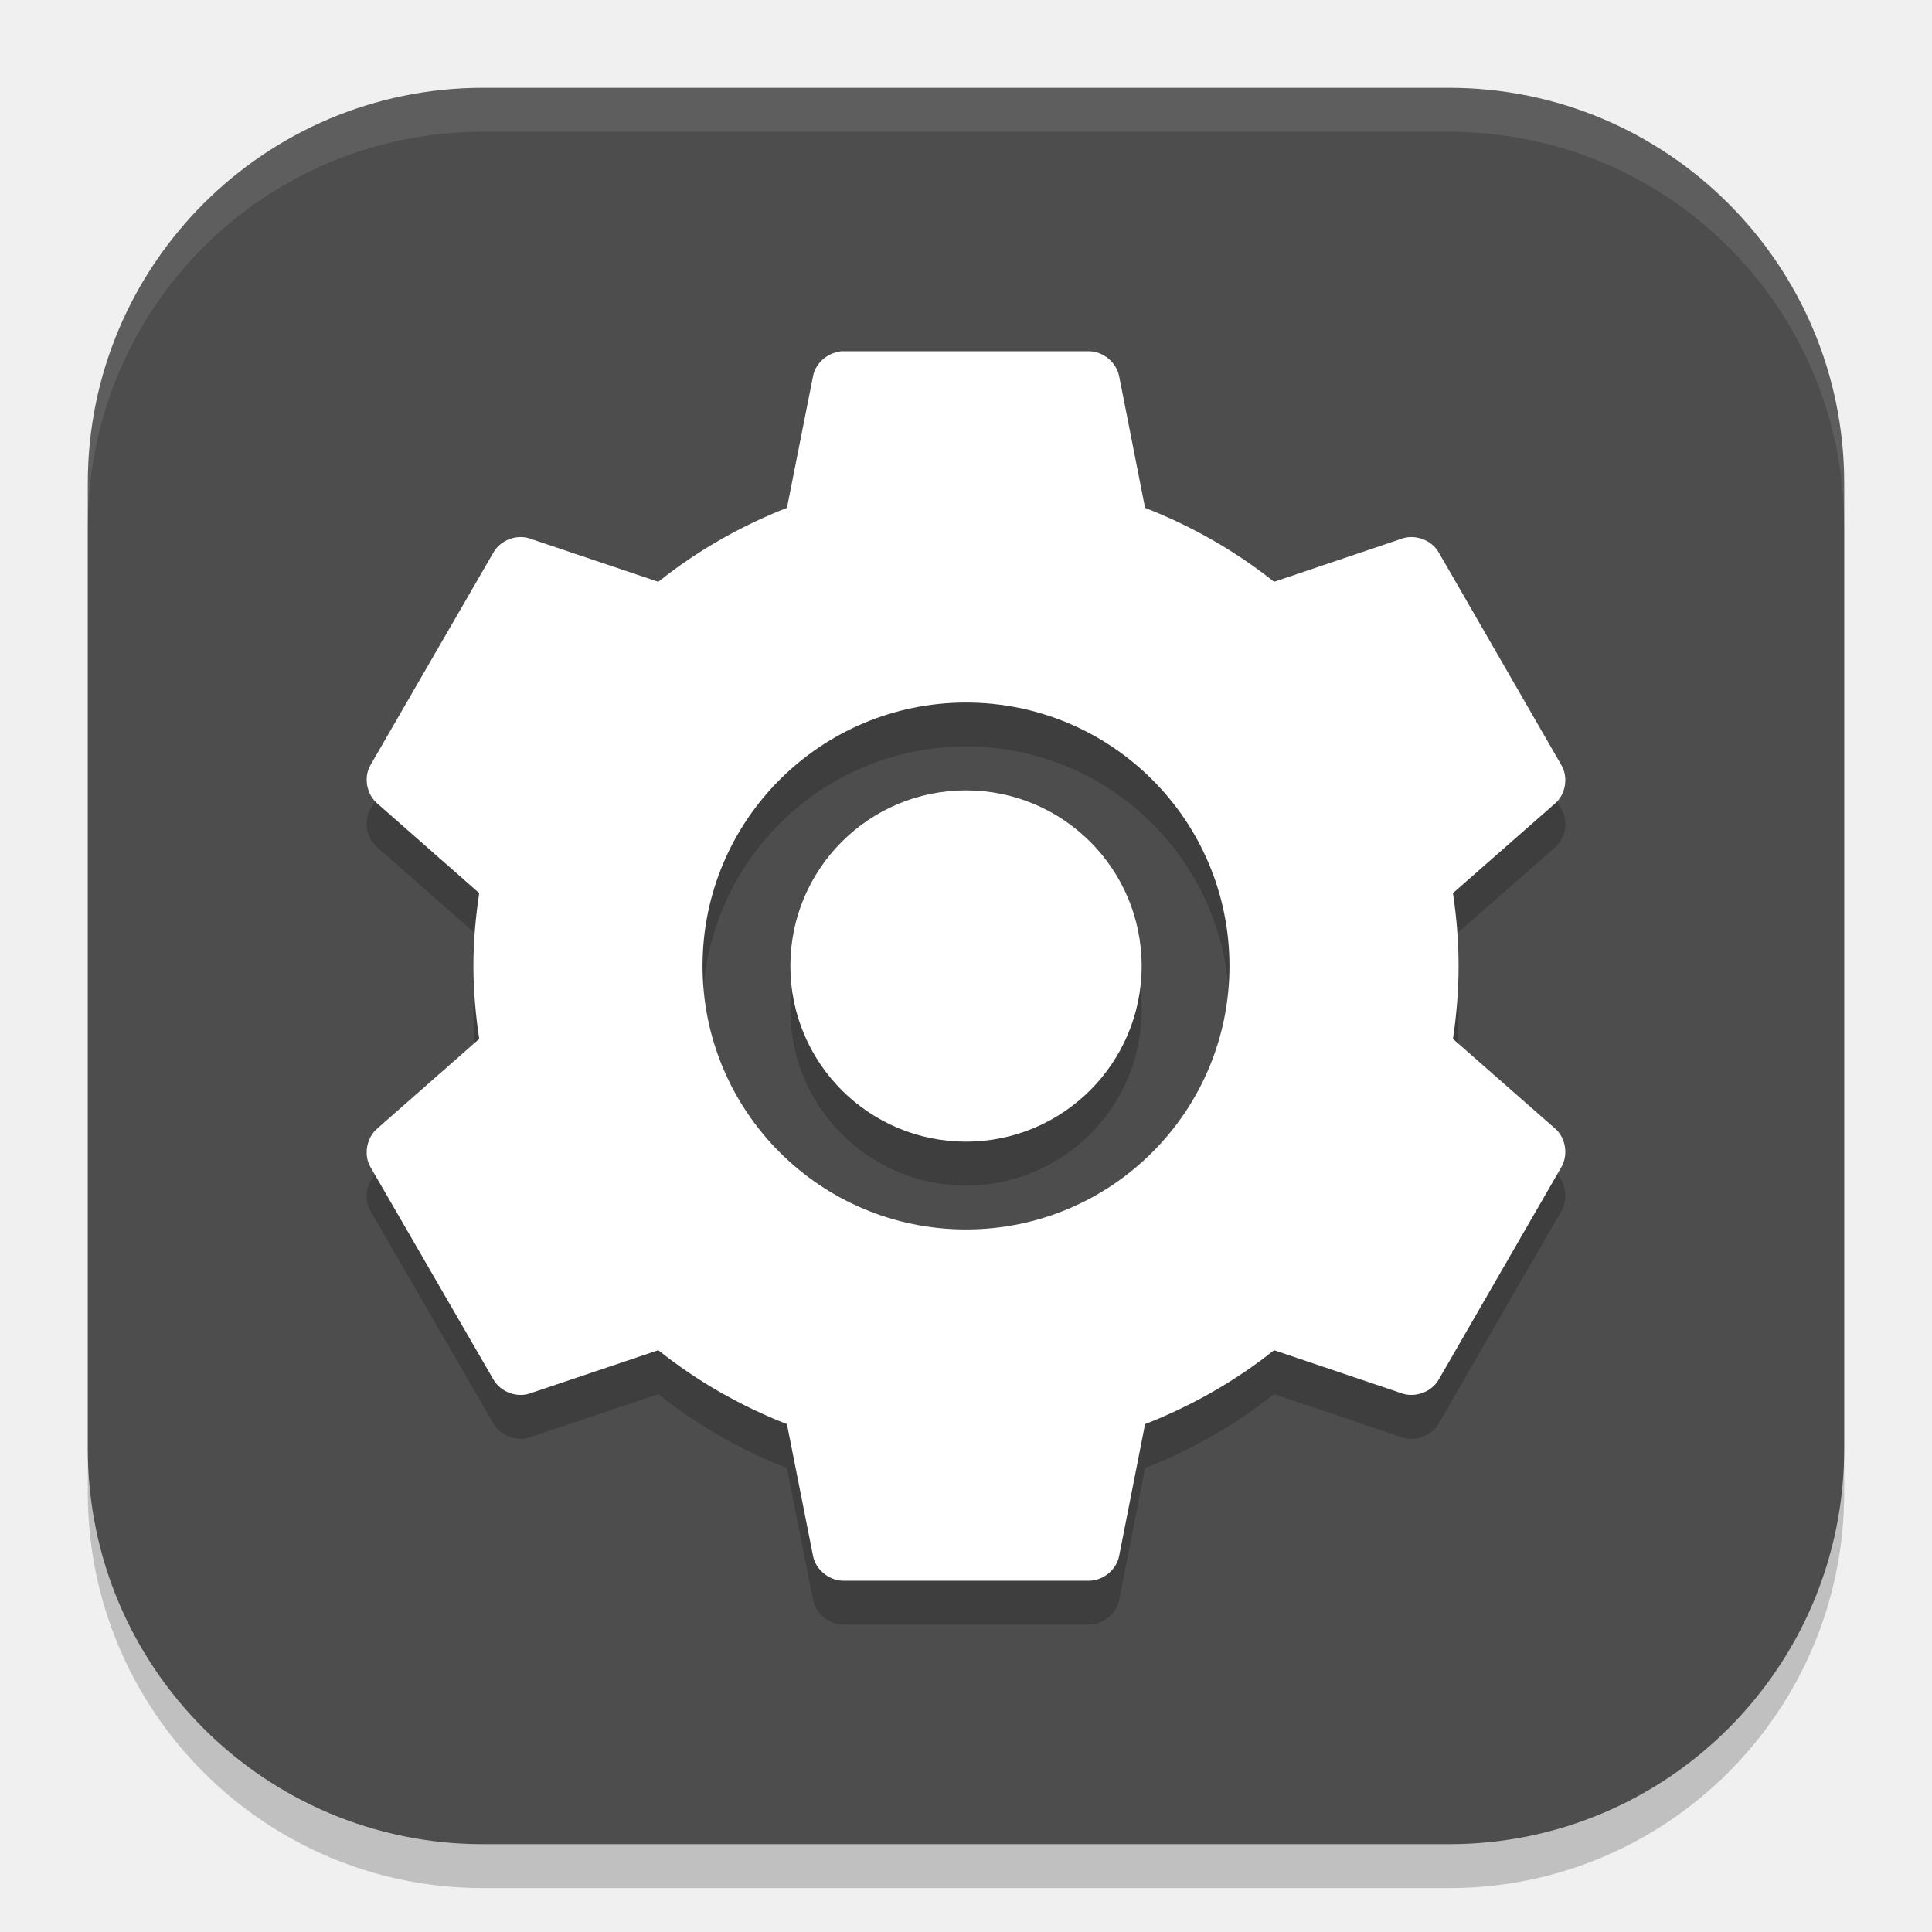
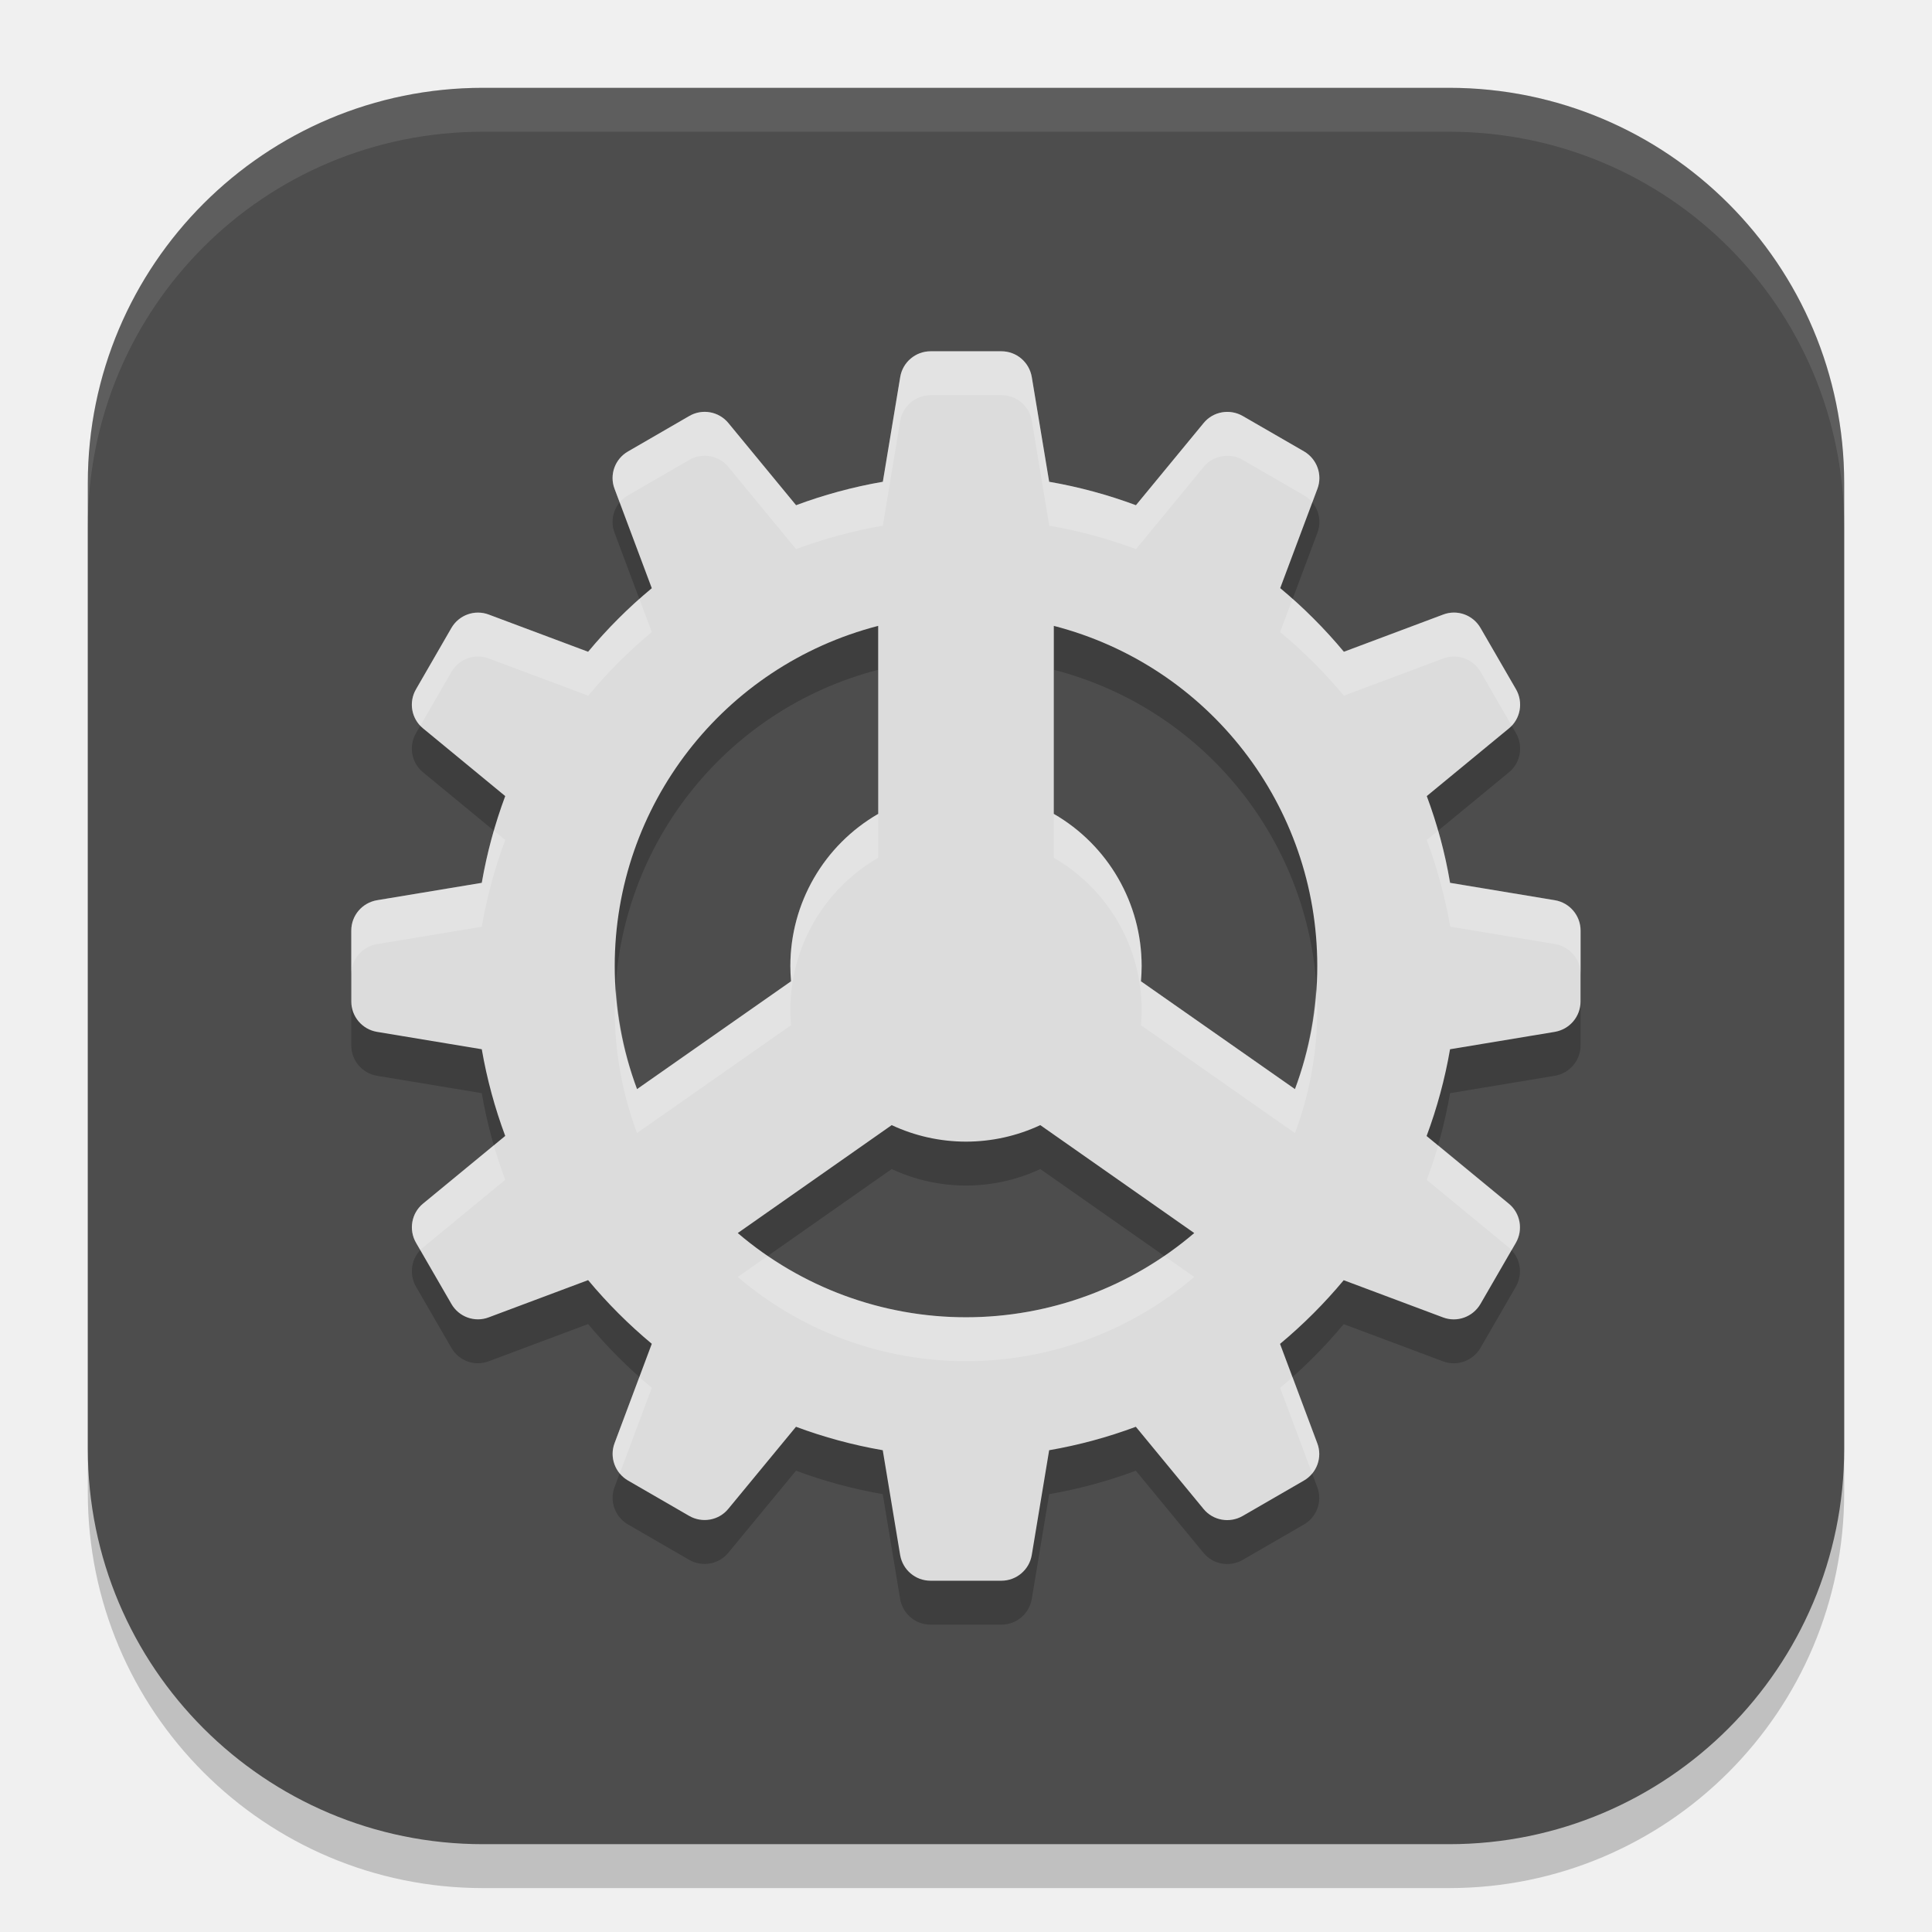
<svg xmlns="http://www.w3.org/2000/svg" width="22" height="22" viewBox="0 0 22 22" version="1.1" id="svg5">
  <defs id="defs2" />
  <rect style="opacity:0.2;fill:#000000;stroke-width:1.429;stroke-linecap:square" id="rect234" width="20" height="20" x="1" y="1.5" ry="4.5" />
  <rect style="fill:#4d4d4d;fill-opacity:1;stroke-width:1.429;stroke-linecap:square" id="rect396" width="20" height="20" x="1" y="1" ry="4.5" />
-   <path id="path3164" style="opacity:0.2;fill:#000000;stroke-width:0.7" d="M 9.566 4.5 L 9.566 4.504 C 9.418 4.52 9.285 4.638 9.258 4.785 L 8.961 6.283 C 8.43 6.491 7.934 6.775 7.496 7.125 L 6.035 6.633 C 5.884 6.581 5.702 6.649 5.621 6.787 L 4.217 9.215 C 4.138 9.354 4.175 9.546 4.297 9.65 L 5.457 10.67 C 5.416 10.943 5.391 11.216 5.391 11.5 C 5.391 11.784 5.416 12.057 5.457 12.33 L 4.297 13.35 C 4.175 13.454 4.138 13.647 4.217 13.787 L 5.621 16.213 C 5.702 16.351 5.884 16.419 6.035 16.367 L 7.496 15.875 C 7.934 16.225 8.43 16.509 8.961 16.717 L 9.258 18.217 C 9.288 18.374 9.44 18.498 9.6 18.5 L 12.404 18.5 C 12.564 18.498 12.714 18.374 12.744 18.217 L 13.039 16.717 C 13.57 16.509 14.07 16.225 14.508 15.875 L 15.965 16.367 C 16.116 16.419 16.3 16.351 16.381 16.213 L 17.781 13.787 C 17.86 13.647 17.829 13.454 17.707 13.35 L 16.545 12.33 C 16.586 12.057 16.609 11.784 16.609 11.5 C 16.609 11.216 16.586 10.943 16.545 10.67 L 17.707 9.65 C 17.829 9.546 17.86 9.354 17.781 9.215 L 16.381 6.787 C 16.3 6.649 16.116 6.581 15.965 6.633 L 14.508 7.125 C 14.07 6.775 13.57 6.49 13.039 6.283 L 12.744 4.785 C 12.714 4.628 12.564 4.502 12.404 4.5 L 9.6 4.5 C 9.589 4.5 9.577 4.5 9.566 4.5 z M 11 8.5 C 12.657 8.5 14 9.843 14 11.5 C 14 13.157 12.657 14.5 11 14.5 C 9.343 14.5 8 13.157 8 11.5 C 8 9.843 9.343 8.5 11 8.5 z M 11 9.5 C 9.895 9.5 9 10.395 9 11.5 C 9 12.605 9.895 13.5 11 13.5 C 12.105 13.5 13 12.605 13 11.5 C 13 10.395 12.105 9.5 11 9.5 z " />
  <path id="path1040" style="opacity:0.1;fill:#ffffff;stroke-width:4;stroke-linecap:square" d="M 5.5,1 C 3.007,1 1,3.007 1,5.5 V 6 C 1,3.507 3.007,1.5 5.5,1.5 h 11 C 18.993,1.5 21,3.507 21,6 V 5.5 C 21,3.007 18.993,1 16.5,1 Z" />
-   <path id="path1082" style="fill:#ffffff;stroke-width:0.7" d="M 9.566 4 L 9.566 4.004 C 9.418 4.02 9.285 4.138 9.258 4.285 L 8.961 5.783 C 8.43 5.991 7.934 6.275 7.496 6.625 L 6.035 6.133 C 5.884 6.081 5.702 6.149 5.621 6.287 L 4.217 8.715 C 4.138 8.854 4.175 9.046 4.297 9.15 L 5.457 10.17 C 5.416 10.443 5.391 10.716 5.391 11 C 5.391 11.284 5.416 11.557 5.457 11.83 L 4.297 12.85 C 4.175 12.954 4.138 13.147 4.217 13.287 L 5.621 15.713 C 5.702 15.851 5.884 15.919 6.035 15.867 L 7.496 15.375 C 7.934 15.725 8.43 16.009 8.961 16.217 L 9.258 17.717 C 9.288 17.874 9.44 17.998 9.6 18 L 12.404 18 C 12.564 17.998 12.714 17.874 12.744 17.717 L 13.039 16.217 C 13.57 16.009 14.07 15.725 14.508 15.375 L 15.965 15.867 C 16.116 15.919 16.3 15.851 16.381 15.713 L 17.781 13.287 C 17.86 13.147 17.829 12.954 17.707 12.85 L 16.545 11.83 C 16.586 11.557 16.609 11.284 16.609 11 C 16.609 10.716 16.586 10.443 16.545 10.17 L 17.707 9.15 C 17.829 9.046 17.86 8.854 17.781 8.715 L 16.381 6.287 C 16.3 6.149 16.116 6.081 15.965 6.133 L 14.508 6.625 C 14.07 6.275 13.57 5.99 13.039 5.783 L 12.744 4.285 C 12.714 4.128 12.564 4.002 12.404 4 L 9.6 4 C 9.589 4 9.577 4 9.566 4 z M 11 8 C 12.657 8 14 9.343 14 11 C 14 12.657 12.657 14 11 14 C 9.343 14 8 12.657 8 11 C 8 9.343 9.343 8 11 8 z M 11 9 C 9.895 9 9 9.895 9 11 C 9 12.105 9.895 13 11 13 C 12.105 13 13 12.105 13 11 C 13 9.895 12.105 9 11 9 z " />
+   <path id="path1" style="opacity:0.2;fill:#000000;fill-opacity:1;stroke-width:0.7" d="m 10.597,4.5 c -0.171,0 -0.318,0.124 -0.346,0.293 L 10.053,5.986 C 9.712,6.045 9.382,6.135 9.065,6.253 L 8.294,5.317 C 8.185,5.185 7.997,5.151 7.849,5.237 L 7.151,5.641 c -0.148,0.085 -0.214,0.265 -0.153,0.425 l 0.424,1.132 C 7.159,7.416 6.916,7.659 6.697,7.922 L 5.565,7.498 c -0.16,-0.06 -0.339,0.005 -0.425,0.153 L 4.737,8.349 c -0.086,0.148 -0.052,0.337 0.08,0.445 L 5.753,9.565 C 5.635,9.882 5.545,10.212 5.486,10.553 L 4.293,10.751 C 4.124,10.78 4,10.925 4,11.097 v 0.807 c 0,0.171 0.124,0.318 0.293,0.346 l 1.193,0.198 c 0.059,0.341 0.149,0.67 0.267,0.987 L 4.817,14.206 c -0.132,0.108 -0.165,0.297 -0.08,0.445 l 0.403,0.697 c 0.085,0.148 0.265,0.214 0.425,0.153 l 1.132,-0.424 c 0.219,0.263 0.462,0.506 0.725,0.725 l -0.424,1.132 c -0.06,0.16 0.006,0.339 0.153,0.425 l 0.697,0.403 c 0.148,0.085 0.337,0.052 0.445,-0.08 L 9.064,16.747 c 0.317,0.118 0.647,0.208 0.988,0.267 l 0.198,1.193 c 0.029,0.169 0.174,0.293 0.346,0.293 h 0.807 c 0.171,0 0.318,-0.124 0.346,-0.293 l 0.198,-1.193 c 0.341,-0.059 0.67,-0.149 0.987,-0.267 l 0.771,0.936 c 0.108,0.132 0.297,0.165 0.445,0.08 l 0.697,-0.403 c 0.148,-0.085 0.214,-0.265 0.153,-0.425 l -0.424,-1.132 c 0.263,-0.219 0.506,-0.462 0.725,-0.725 l 1.132,0.424 c 0.16,0.06 0.339,-0.006 0.425,-0.153 l 0.403,-0.697 c 0.085,-0.148 0.052,-0.337 -0.08,-0.445 l -0.936,-0.771 c 0.118,-0.317 0.208,-0.647 0.267,-0.988 l 1.193,-0.198 c 0.169,-0.029 0.293,-0.174 0.293,-0.346 v -0.807 c 0,-0.171 -0.124,-0.318 -0.293,-0.346 l -1.193,-0.198 C 16.455,10.212 16.365,9.882 16.247,9.565 l 0.936,-0.771 c 0.132,-0.108 0.165,-0.297 0.08,-0.445 L 16.859,7.651 c -0.085,-0.148 -0.265,-0.214 -0.425,-0.153 L 15.303,7.922 C 15.084,7.659 14.841,7.416 14.578,7.197 l 0.424,-1.132 c 0.06,-0.16 -0.006,-0.339 -0.153,-0.425 L 14.151,5.237 c -0.148,-0.085 -0.337,-0.052 -0.445,0.08 l -0.771,0.936 C 12.618,6.135 12.288,6.045 11.947,5.986 L 11.749,4.793 C 11.72,4.624 11.575,4.5 11.403,4.5 Z M 10,7.627 V 9.768 A 2,2 0 0 0 9,11.5 2,2 0 0 0 9.008,11.674 L 7.254,12.902 A 4,4 0 0 1 7,11.5 4,4 0 0 1 10,7.627 Z m 2,0 A 4,4 0 0 1 15,11.5 4,4 0 0 1 14.746,12.902 L 12.992,11.674 A 2,2 0 0 0 13,11.5 2,2 0 0 0 12,9.768 Z M 10.154,13.312 A 2,2 0 0 0 11,13.5 2,2 0 0 0 11.846,13.312 l 1.753,1.229 A 4,4 0 0 1 11,15.5 4,4 0 0 1 8.401,14.541 Z" />
+   <path id="path1-2" style="fill:#dcdcdc;fill-opacity:1;stroke-width:0.7" d="m 10.597,4 c -0.171,0 -0.318,0.124 -0.346,0.293 L 10.053,5.486 C 9.712,5.545 9.382,5.635 9.065,5.753 L 8.294,4.817 C 8.185,4.685 7.997,4.651 7.849,4.737 L 7.151,5.141 c -0.148,0.085 -0.214,0.265 -0.153,0.425 l 0.424,1.132 C 7.159,6.916 6.916,7.159 6.697,7.422 L 5.565,6.998 c -0.16,-0.06 -0.339,0.005 -0.425,0.153 L 4.737,7.849 c -0.086,0.148 -0.052,0.337 0.08,0.445 L 5.753,9.065 C 5.635,9.382 5.545,9.712 5.486,10.053 L 4.293,10.251 C 4.124,10.28 4,10.425 4,10.597 v 0.807 c 0,0.171 0.124,0.318 0.293,0.346 l 1.193,0.198 c 0.059,0.341 0.149,0.67 0.267,0.987 L 4.817,13.706 c -0.132,0.108 -0.165,0.297 -0.08,0.445 l 0.403,0.697 c 0.085,0.148 0.265,0.214 0.425,0.153 l 1.132,-0.424 c 0.219,0.263 0.462,0.506 0.725,0.725 l -0.424,1.132 c -0.06,0.16 0.006,0.339 0.153,0.425 l 0.697,0.403 c 0.148,0.085 0.337,0.052 0.445,-0.08 L 9.064,16.247 c 0.317,0.118 0.647,0.208 0.988,0.267 l 0.198,1.193 c 0.029,0.169 0.174,0.293 0.346,0.293 h 0.807 c 0.171,0 0.318,-0.124 0.346,-0.293 l 0.198,-1.193 c 0.341,-0.059 0.67,-0.149 0.987,-0.267 l 0.771,0.936 c 0.108,0.132 0.297,0.165 0.445,0.08 l 0.697,-0.403 c 0.148,-0.085 0.214,-0.265 0.153,-0.425 l -0.424,-1.132 c 0.263,-0.219 0.506,-0.462 0.725,-0.725 l 1.132,0.424 c 0.16,0.06 0.339,-0.006 0.425,-0.153 l 0.403,-0.697 c 0.085,-0.148 0.052,-0.337 -0.08,-0.445 l -0.936,-0.771 c 0.118,-0.317 0.208,-0.647 0.267,-0.988 l 1.193,-0.198 c 0.169,-0.029 0.293,-0.174 0.293,-0.346 v -0.807 c 0,-0.171 -0.124,-0.318 -0.293,-0.346 l -1.193,-0.198 C 16.455,9.712 16.365,9.382 16.247,9.065 l 0.936,-0.771 c 0.132,-0.108 0.165,-0.297 0.08,-0.445 L 16.859,7.151 c -0.085,-0.148 -0.265,-0.214 -0.425,-0.153 L 15.303,7.422 C 15.084,7.159 14.841,6.916 14.578,6.697 l 0.424,-1.132 c 0.06,-0.16 -0.006,-0.339 -0.153,-0.425 L 14.151,4.737 c -0.148,-0.085 -0.337,-0.052 -0.445,0.08 l -0.771,0.936 C 12.618,5.635 12.288,5.545 11.947,5.486 L 11.749,4.293 C 11.72,4.124 11.575,4 11.403,4 Z M 10,7.127 V 9.268 A 2,2 0 0 0 9,11 2,2 0 0 0 9.008,11.174 L 7.254,12.402 A 4,4 0 0 1 7,11 4,4 0 0 1 10,7.127 Z m 2,0 A 4,4 0 0 1 15,11 4,4 0 0 1 14.746,12.402 L 12.992,11.174 A 2,2 0 0 0 13,11 2,2 0 0 0 12,9.268 Z M 10.154,12.812 A 2,2 0 0 0 11,13 2,2 0 0 0 11.846,12.812 l 1.753,1.229 A 4,4 0 0 1 11,15 4,4 0 0 1 8.401,14.041 Z" />
+   <path id="path1-23" style="opacity:0.2;fill:#ffffff;fill-opacity:1;stroke-width:0.7" d="m 10.597,4 c -0.171,0 -0.318,0.124 -0.346,0.293 L 10.053,5.486 C 9.712,5.545 9.382,5.635 9.065,5.753 L 8.294,4.817 C 8.185,4.685 7.997,4.651 7.849,4.737 L 7.151,5.141 c -0.148,0.085 -0.214,0.265 -0.153,0.425 L 7.057,5.721 C 7.083,5.689 7.114,5.662 7.151,5.641 L 7.849,5.237 c 0.148,-0.086 0.337,-0.052 0.445,0.08 L 9.065,6.253 C 9.382,6.135 9.712,6.045 10.053,5.986 L 10.251,4.793 C 10.279,4.624 10.426,4.5 10.597,4.5 h 0.807 c 0.172,0 0.317,0.124 0.346,0.293 l 0.198,1.193 c 0.341,0.059 0.671,0.149 0.988,0.267 L 13.706,5.317 c 0.108,-0.132 0.297,-0.165 0.445,-0.08 l 0.697,0.403 c 0.037,0.021 0.069,0.049 0.095,0.08 l 0.059,-0.155 c 0.06,-0.16 -0.006,-0.339 -0.153,-0.425 l -0.697,-0.403 c -0.148,-0.085 -0.337,-0.052 -0.445,0.08 l -0.771,0.936 C 12.618,5.635 12.288,5.545 11.947,5.486 L 11.749,4.293 C 11.72,4.124 11.575,4 11.403,4 Z M 7.28,6.819 C 7.071,7.005 6.876,7.207 6.697,7.422 L 5.565,6.998 c -0.16,-0.06 -0.339,0.005 -0.425,0.153 L 4.737,7.849 C 4.659,7.984 4.68,8.154 4.786,8.265 L 5.141,7.651 c 0.085,-0.148 0.265,-0.214 0.425,-0.153 l 1.132,0.424 C 6.916,7.659 7.159,7.416 7.422,7.197 Z m 7.439,0 -0.142,0.378 C 14.841,7.416 15.084,7.659 15.303,7.922 L 16.435,7.498 c 0.16,-0.06 0.339,0.005 0.425,0.153 l 0.354,0.613 C 17.319,8.154 17.341,7.984 17.263,7.849 L 16.859,7.151 c -0.085,-0.148 -0.265,-0.214 -0.425,-0.153 L 15.303,7.422 C 15.124,7.207 14.929,7.005 14.72,6.819 Z M 10,9.268 A 2,2 0 0 0 9,11 2,2 0 0 0 9.008,11.174 L 7.254,12.402 A 4,4 0 0 1 7.016,11.265 4,4 0 0 0 7,11.5 4,4 0 0 0 7.254,12.902 L 9.008,11.674 A 2,2 0 0 1 9,11.5 2,2 0 0 1 10,9.768 Z m 2,0 v 0.5 A 2,2 0 0 1 13,11.5 2,2 0 0 1 12.992,11.674 l 1.754,1.229 A 4,4 0 0 0 15,11.5 4,4 0 0 0 14.984,11.265 4,4 0 0 1 14.746,12.402 L 12.992,11.174 A 2,2 0 0 0 13,11 2,2 0 0 0 12,9.268 Z M 5.623,9.458 C 5.567,9.652 5.521,9.851 5.486,10.053 L 4.293,10.251 C 4.124,10.28 4,10.425 4,10.597 v 0.5 c 0,-0.172 0.124,-0.317 0.293,-0.346 L 5.486,10.553 C 5.545,10.212 5.635,9.882 5.753,9.565 Z m 10.754,0 -0.13,0.107 c 0.117,0.317 0.208,0.647 0.267,0.987 l 1.193,0.198 C 17.876,10.779 18,10.926 18,11.097 v -0.5 c 0,-0.171 -0.124,-0.318 -0.293,-0.346 L 16.514,10.053 C 16.479,9.851 16.433,9.652 16.377,9.458 Z M 5.623,13.042 4.817,13.706 c -0.132,0.108 -0.165,0.297 -0.08,0.445 l 0.049,0.084 c 0.01,-0.01 0.02,-0.02 0.031,-0.029 L 5.753,13.435 C 5.705,13.306 5.662,13.175 5.623,13.042 Z m 10.754,0 c -0.038,0.133 -0.082,0.265 -0.13,0.394 l 0.936,0.771 c 0.011,0.009 0.021,0.019 0.031,0.029 l 0.049,-0.084 c 0.085,-0.148 0.052,-0.337 -0.08,-0.445 z M 8.742,14.302 8.401,14.541 A 4,4 0 0 0 11,15.5 4,4 0 0 0 13.599,14.541 l -0.341,-0.239 A 4,4 0 0 1 11,15 4,4 0 0 1 8.742,14.302 Z M 7.28,15.681 6.998,16.435 c -0.045,0.12 -0.019,0.251 0.059,0.345 L 7.422,15.803 C 7.374,15.763 7.327,15.722 7.28,15.681 Z m 7.439,0 c -0.046,0.041 -0.094,0.082 -0.142,0.122 l 0.365,0.977 c 0.078,-0.094 0.104,-0.225 0.059,-0.345 z" />
</svg>
